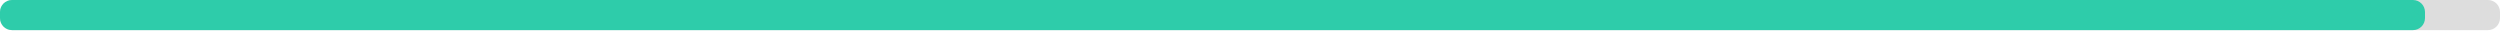
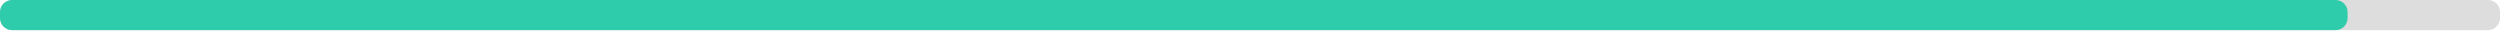
<svg xmlns="http://www.w3.org/2000/svg" width="830" height="10">
  <g>
    <rect style="fill: #ddd;" height="10" width="830" rx="4" y="0" x="0" />
-     <rect style="fill: #2eccaa;" height="10" width="805.1" rx="4" y="0" x="0" />
+     <rect style="fill: #2eccaa;" height="10" width="779.4" rx="4" y="0" x="0" />
  </g>
</svg>
